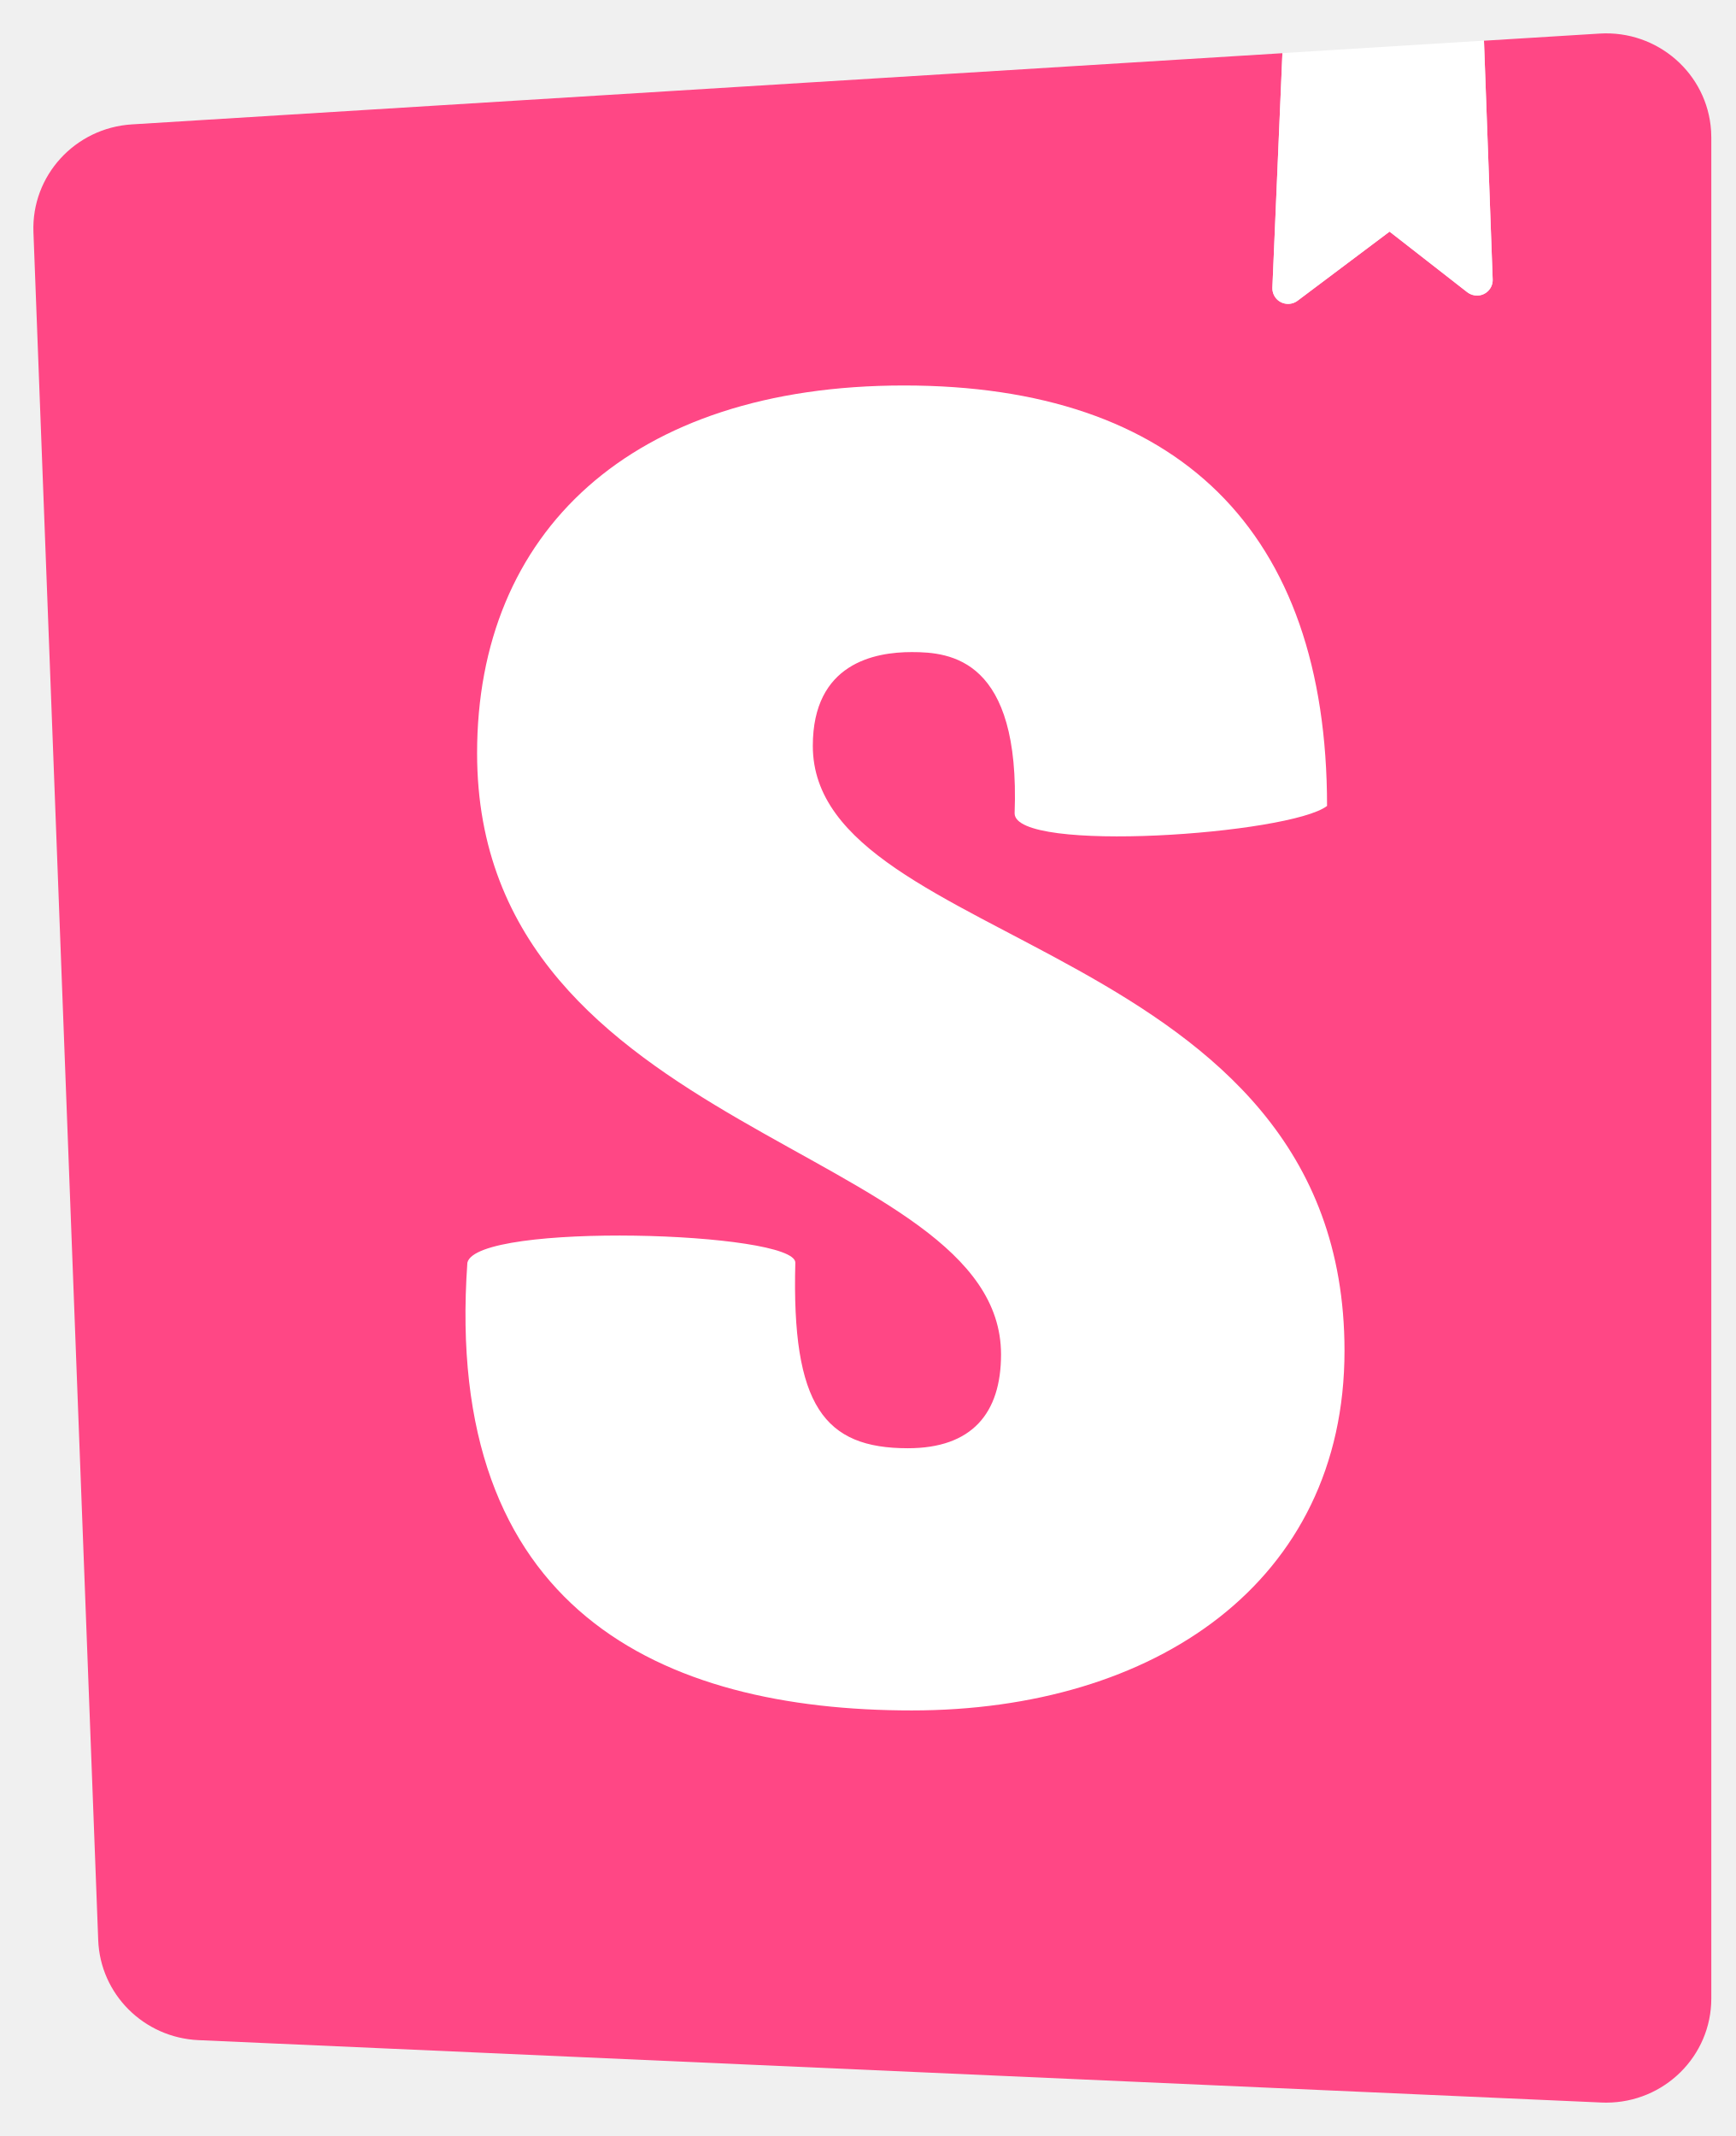
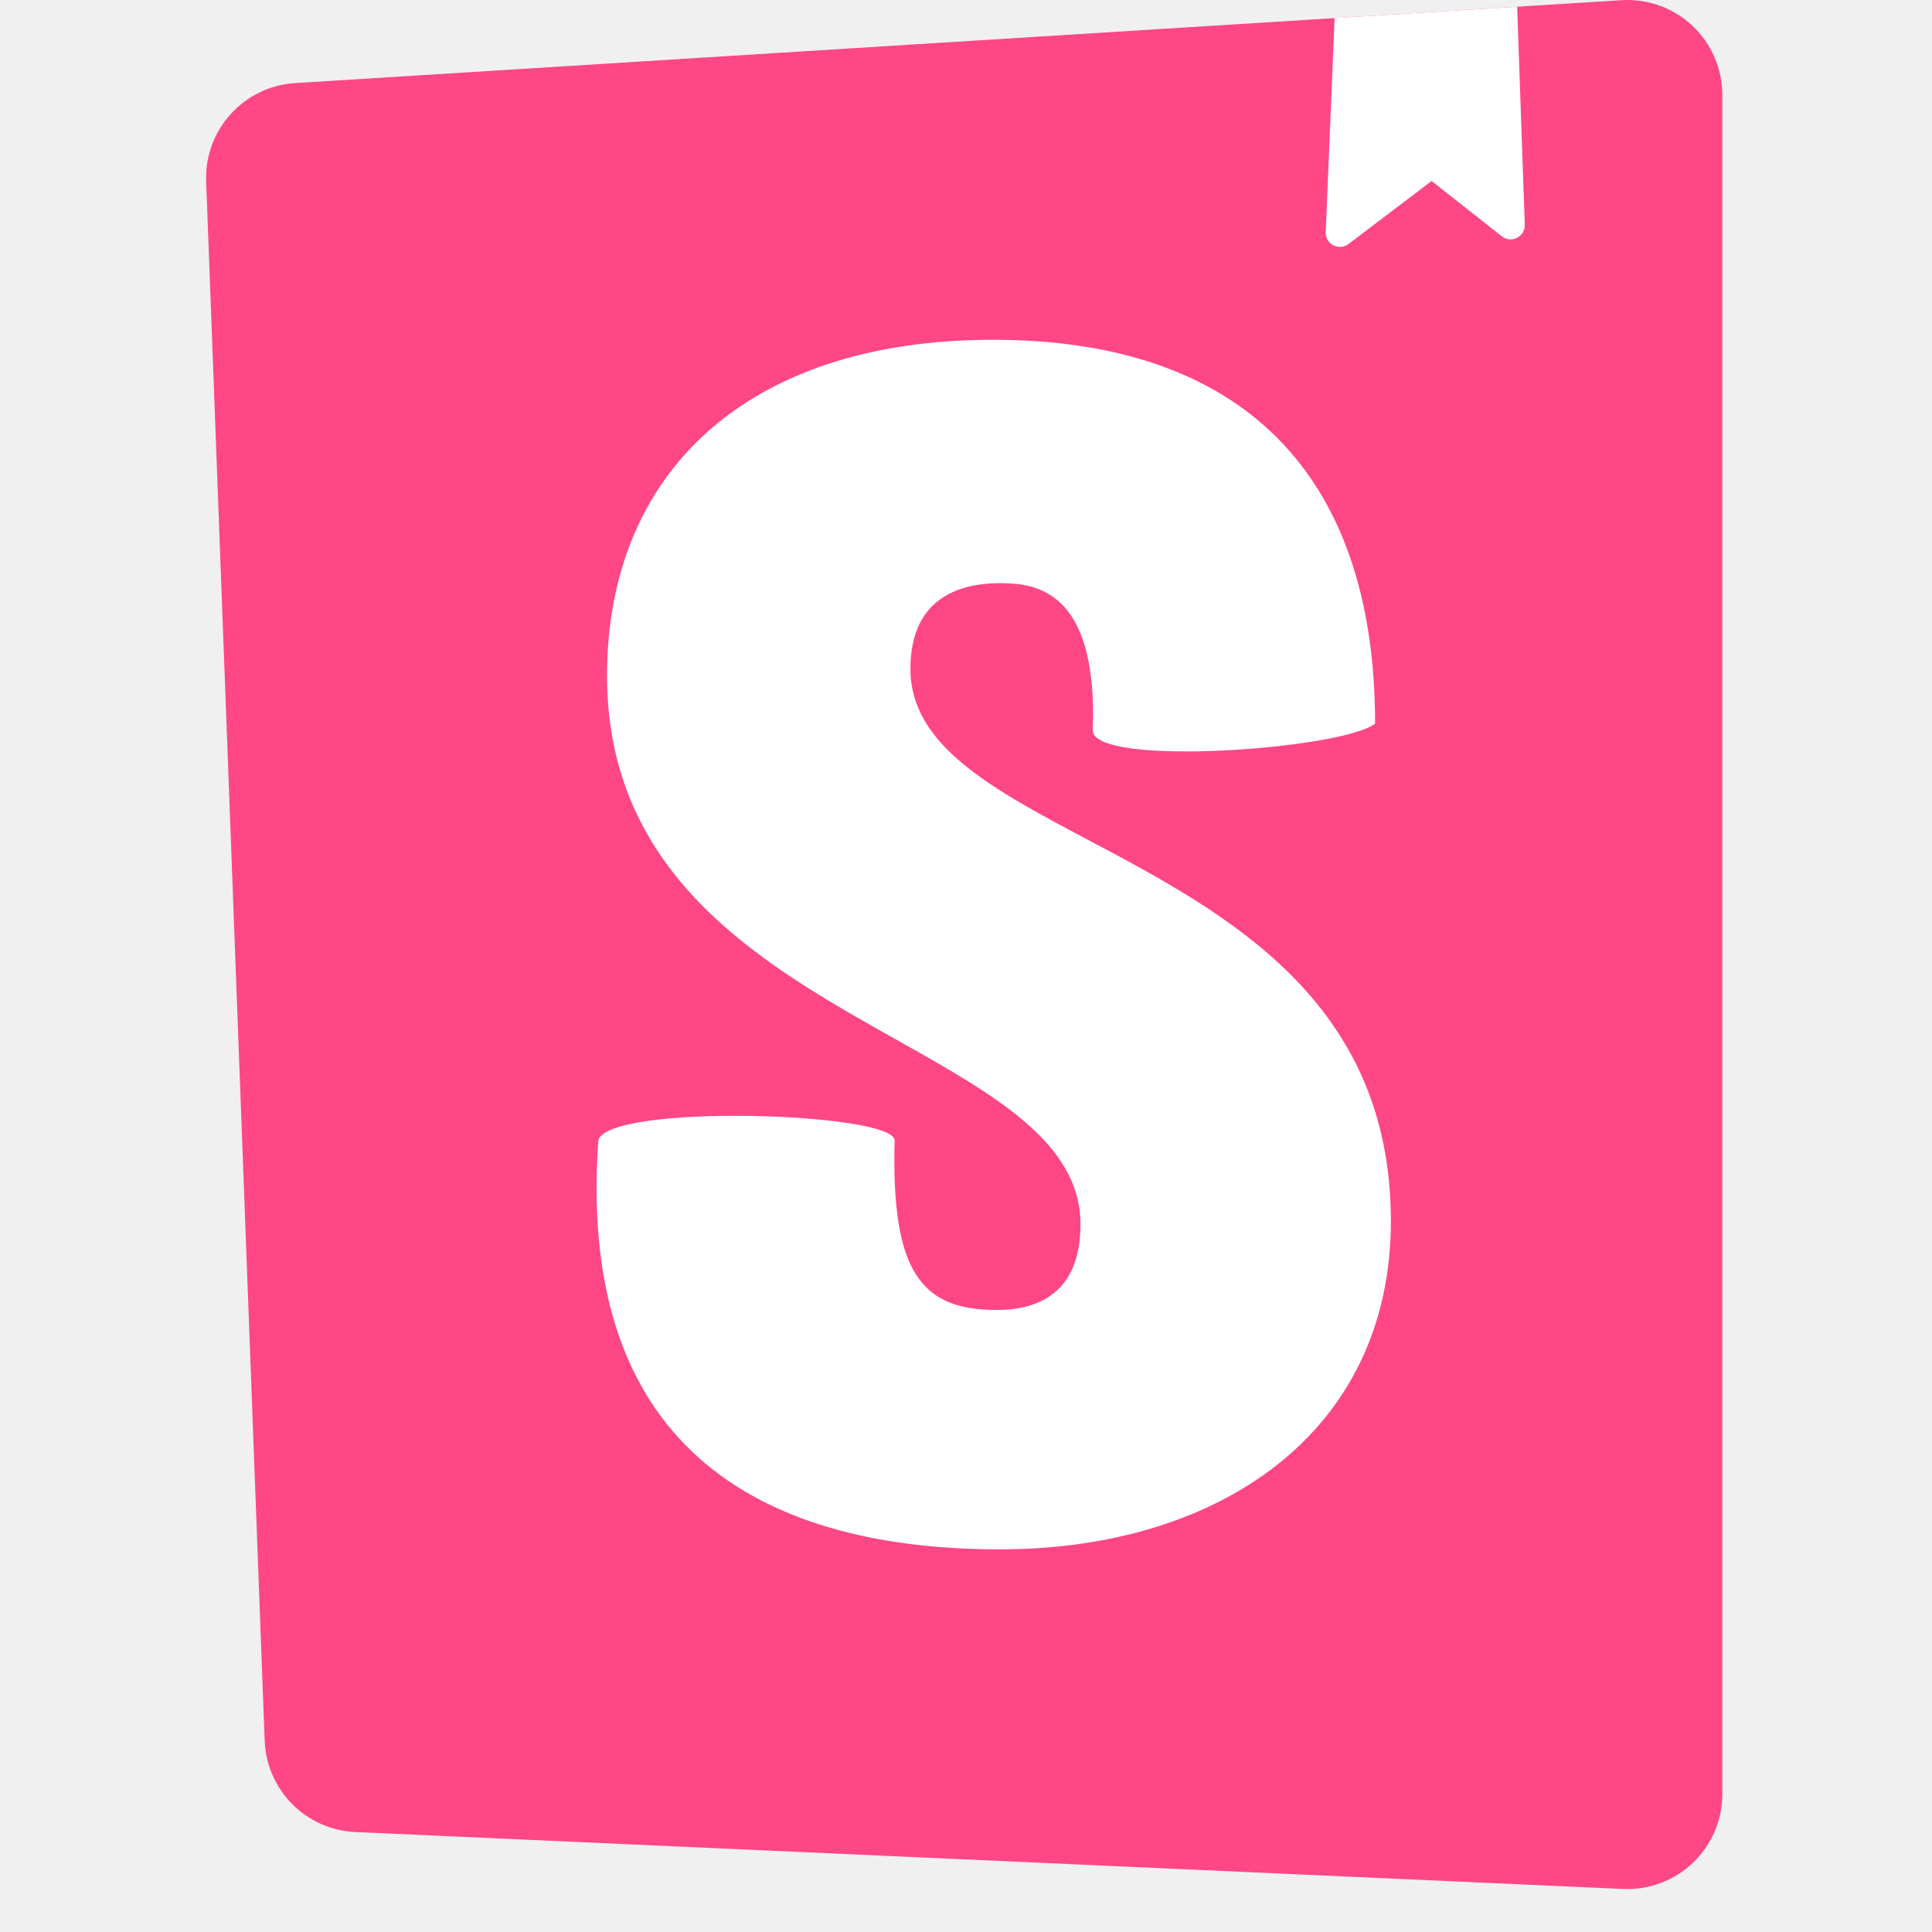
- <svg xmlns="http://www.w3.org/2000/svg" xmlns:xlink="http://www.w3.org/1999/xlink" version="1.1" width="52" height="64">
-   <svg width="52" height="64" version="1.1" viewBox="0 0 52 64">
-     <defs>
-       <path id="SvgjsPath1006" d="M1.943,57.131 L0.002,5.955 C-0.062,4.265 1.248,2.832 2.953,2.727 L46.933,0.006 C48.669,-0.101 50.164,1.205 50.273,2.923 C50.277,2.988 50.279,3.052 50.279,3.117 L50.279,58.883 C50.279,60.604 48.869,62 47.13,62 C47.082,62 47.035,61.999 46.988,61.997 L4.949,60.128 C3.311,60.055 2.004,58.752 1.943,57.131 Z" />
-     </defs>
-     <g id="SvgjsG1005" fill="none" fill-rule="evenodd" stroke="none" stroke-width="1">
-       <g id="SvgjsG1004" transform="translate(1, 1)">
-         <path id="SvgjsPath1003" fill="#FF4785" fill-rule="nonzero" d="M50.273,2.923 C50.277,2.988 50.279,3.052 50.279,3.117 L50.279,58.883 C50.279,60.604 48.869,62 47.13,62 C47.082,62 47.035,61.999 46.988,61.997 L4.949,60.128 C3.311,60.055 2.004,58.752 1.943,57.131 L0.002,5.955 C-0.062,4.265 1.248,2.832 2.953,2.727 L37.427,0.594 L37.127,7.621 C37.124,7.702 37.142,7.782 37.179,7.853 L37.222,7.921 C37.379,8.126 37.674,8.166 37.881,8.011 L37.881,8.011 L40.638,5.94 L42.967,7.756 C43.055,7.824 43.163,7.859 43.275,7.856 C43.534,7.847 43.737,7.631 43.728,7.375 L43.728,7.375 L43.467,0.22 L46.933,0.006 C48.669,-0.101 50.164,1.205 50.273,2.923 Z" />
-         <mask id="SvgjsMask1002" fill="#fff">
-           <use xlink:href="#path-1" />
-         </mask>
-         <path id="SvgjsPath1001" fill="#FFF" fill-rule="nonzero" d="M29.403,23.369 C29.403,24.581 37.657,24 38.765,23.148 C38.765,14.89 34.287,10.55 26.089,10.55 C17.89,10.55 13.296,14.957 13.296,21.568 C13.296,33.082 28.996,33.303 28.996,39.583 C28.996,41.346 28.124,42.393 26.205,42.393 C23.705,42.393 22.716,41.129 22.832,36.832 C22.832,35.9 13.296,35.609 13.005,36.832 C12.265,47.245 18.82,50.249 26.321,50.249 C33.59,50.249 39.288,46.414 39.288,39.473 C39.288,27.132 23.356,27.463 23.356,21.348 C23.356,18.869 25.216,18.538 26.321,18.538 C27.484,18.538 29.577,18.741 29.403,23.369 Z" mask="url(#mask-2)" />
-         <path id="SvgjsPath1000" fill="#FFF" fill-rule="nonzero" d="M37.127,7.621 L37.428,0.592 L43.467,0.218 L43.728,7.375 C43.737,7.631 43.534,7.847 43.275,7.856 C43.163,7.859 43.055,7.824 42.967,7.756 L40.638,5.94 L37.881,8.011 C37.674,8.166 37.379,8.126 37.222,7.921 C37.156,7.835 37.123,7.729 37.127,7.621 Z" mask="url(#mask-2)" />
-       </g>
-     </g>
+ <svg xmlns="http://www.w3.org/2000/svg" version="1.1" width="164" height="164">
+   <svg width="164" height="164" viewBox="0 0 164 164" fill="none">
+     <path d="M22.467 147.762 17.5 15.402a8.062 8.062 0 0 1 7.553-8.35L137.637.016a8.061 8.061 0 0 1 8.565 8.047v144.23a8.063 8.063 0 0 1-8.424 8.054l-107.615-4.833a8.062 8.062 0 0 1-7.695-7.752Z" fill="#FF4785" />
+     <path fill-rule="evenodd" clip-rule="evenodd" d="m128.785.57-15.495.968-.755 18.172a1.203 1.203 0 0 0 1.928 1.008l7.06-5.354 5.962 4.697a1.202 1.202 0 0 0 1.946-.987L128.785.569Zm-12.059 60.856c-2.836 2.203-23.965 3.707-23.965.57.447-11.969-4.912-12.494-7.889-12.494-2.828 0-7.59.855-7.59 7.267 0 6.534 6.96 10.223 15.13 14.553 11.607 6.15 25.654 13.594 25.654 32.326 0 17.953-14.588 27.871-33.194 27.871-19.201 0-35.981-7.769-34.086-34.702.744-3.163 25.156-2.411 25.156 0-.298 11.114 2.232 14.383 8.633 14.383 4.912 0 7.144-2.708 7.144-7.267 0-6.9-7.252-10.973-15.595-15.657C64.827 81.933 51.53 74.468 51.53 57.34c0-17.098 11.76-28.497 32.747-28.497 20.988 0 32.449 11.224 32.449 32.584Z" fill="#fff" />
  </svg>
-   <style>@media (prefers-color-scheme: light) { :root { filter: none; } }
- @media (prefers-color-scheme: dark) { :root { filter: none; } }
- </style>
+   <style>@media (prefers-color-scheme: light) { :root { filter: none; } }</style>
</svg>
